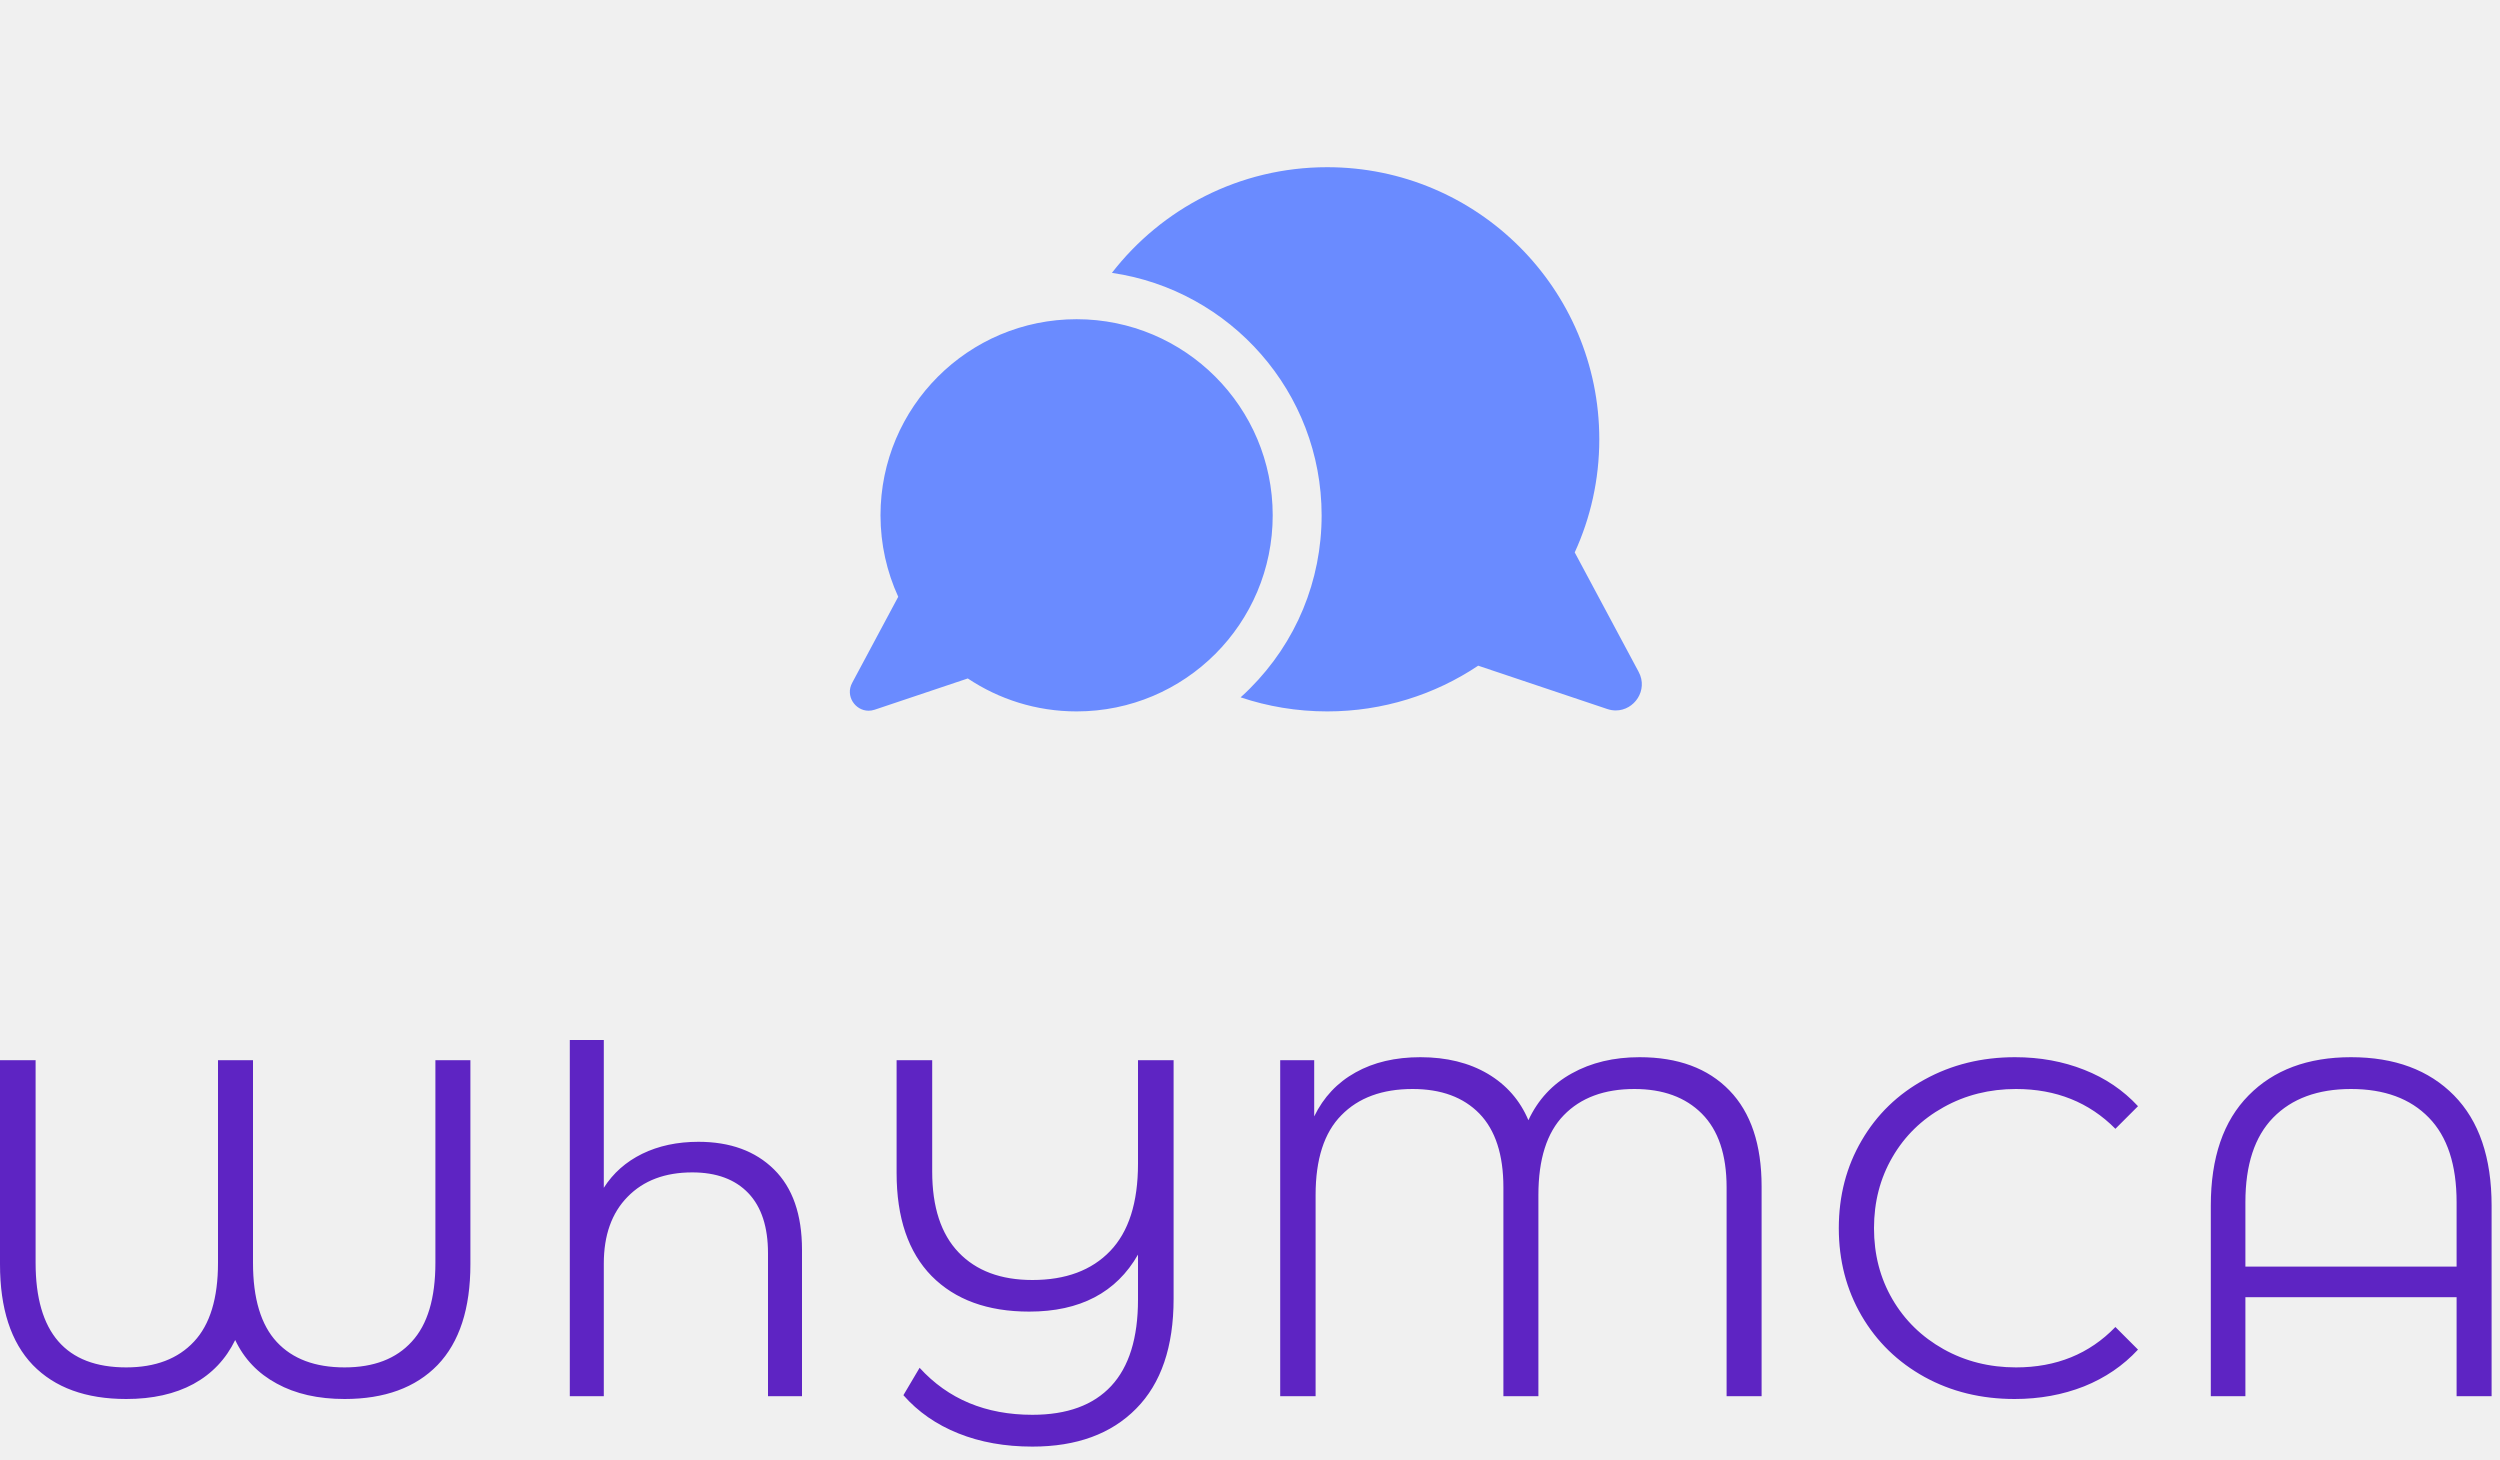
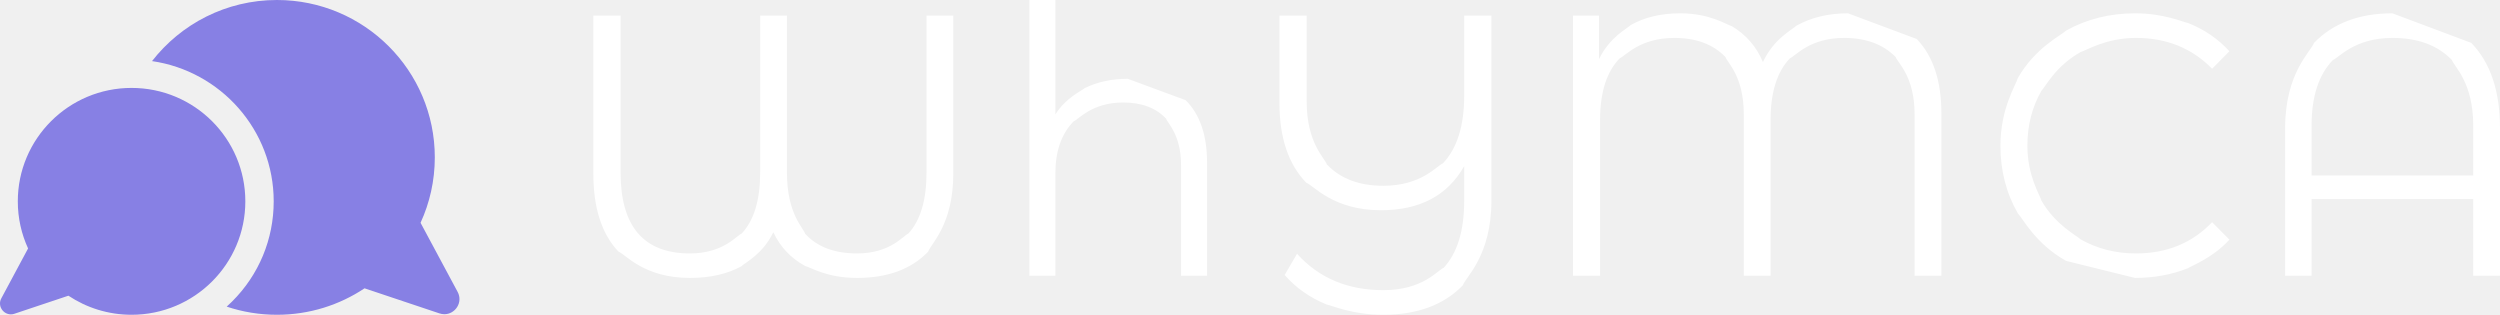
- <svg xmlns="http://www.w3.org/2000/svg" viewBox="0 0 125 73" width="125" height="73">
-   <g fill="#6a8bff" color="#6a8bff" transform="translate(40.292 0) scale(0.44) ">
-     <svg width="100.0" height="100.0" x="0.0" y="0.0" viewBox="0 0 100 100">
-       <g stroke="none" stroke-width="1" fill="none" fill-rule="evenodd">
-         <path d="M30.769,36.274 C18.461,36.274 8.484,46.251 8.484,58.558 C8.484,61.862 9.209,64.995 10.499,67.815 L5.261,77.605 C4.464,79.094 5.609,80.763 7.132,80.763 C7.358,80.763 7.593,80.726 7.831,80.646 L18.404,77.097 C21.942,79.461 26.194,80.842 30.769,80.842 C43.076,80.842 53.053,70.865 53.053,58.558 C53.053,46.251 43.076,36.274 30.769,36.274 M92.042,80.732 C91.728,80.732 91.402,80.681 91.072,80.57 L76.403,75.646 C71.493,78.928 65.593,80.842 59.244,80.842 C55.804,80.842 52.496,80.28 49.405,79.243 C49.763,78.921 50.114,78.589 50.457,78.246 C55.716,72.987 58.612,65.995 58.612,58.558 C58.612,44.568 48.239,32.96 34.781,31.008 C40.437,23.704 49.29,19 59.243,19 C76.321,19 90.165,32.844 90.165,49.921 C90.165,54.508 89.165,58.86 87.373,62.774 L94.638,76.35 C95.744,78.416 94.155,80.732 92.042,80.732" fill="currentColor" />
+ <svg xmlns="http://www.w3.org/2000/svg" xmlns:xlink="http://www.w3.org/1999/xlink" version="1.1" preserveAspectRatio="xMidYMid meet" viewBox="0 0 691 87" width="691" height="87">
+   <defs>
+     <path d="M36.36 24.3C19 24.3 4.92 38.34 4.92 55.65C4.92 60.3 5.94 64.71 7.76 68.67C7.02 70.05 1.11 81.07 0.37 82.45C-0.76 84.54 0.86 86.89 3.01 86.89C3.33 86.89 3.66 86.84 3.99 86.72C5.49 86.22 17.42 82.23 18.91 81.73C23.91 85.06 29.91 87 36.36 87C53.73 87 67.81 72.96 67.81 55.65C67.81 38.34 53.73 24.3 36.36 24.3M122.83 86.85C122.38 86.85 121.92 86.77 121.46 86.62C119.39 85.92 102.83 80.38 100.76 79.69C93.83 84.31 85.5 87 76.54 87C71.69 87 67.02 86.21 62.66 84.75C63.16 84.3 63.66 83.83 64.14 83.35C71.57 75.95 75.65 66.11 75.65 55.65C75.65 35.97 61.01 19.64 42.02 16.89C50.01 6.62 62.5 0 76.54 0C100.64 0 120.18 19.48 120.18 43.5C120.18 49.95 118.77 56.08 116.24 61.58C117.26 63.49 125.46 78.77 126.49 80.68C128.05 83.59 125.81 86.85 122.83 86.85" id="ab01EFskT" />
+     <path d="M263.49 4.32C263.49 30.51 263.49 45.06 263.49 47.97C263.49 62.22 257.25 67.38 256.56 69.54C251.9 74.39 245.35 76.82 236.89 76.82C236.89 76.82 236.89 76.82 236.89 76.82C228.47 76.82 223.98 73.85 222.55 73.52C218.57 71.35 215.64 68.24 213.75 64.19C213.75 64.19 213.75 64.19 213.75 64.19C210.79 70.35 205.79 72.66 204.91 73.61C200.99 75.75 196.25 76.82 190.69 76.82C190.69 76.82 190.69 76.82 190.69 76.82C177.92 76.82 172.91 70.27 170.94 69.54C166.31 64.66 164 57.47 164 47.97L164 47.97L164 4.32L171.53 4.32C171.53 30.33 171.53 44.78 171.53 47.67C171.53 62.59 177.92 70.05 190.69 70.05C190.69 70.05 190.69 70.05 190.69 70.05C199.96 70.05 203.6 65.09 205.03 64.53C208.42 60.88 210.11 55.26 210.11 47.67L210.11 47.67L210.11 4.32L217.51 4.32C217.51 30.33 217.51 44.78 217.51 47.67C217.51 59.14 222.04 62.92 222.55 64.62C225.87 68.24 230.65 70.05 236.89 70.05C236.89 70.05 236.89 70.05 236.89 70.05C246.15 70.05 249.68 65.09 251.1 64.53C254.43 60.88 256.09 55.26 256.09 47.67L256.09 47.67L256.09 4.32L263.49 4.32ZM327.71 27.69C331.66 31.62 333.63 37.36 333.63 44.89L333.63 44.89L333.63 76.22L326.44 76.22C326.44 57.86 326.44 47.66 326.44 45.62C326.44 37.19 322.71 34.06 322.29 32.78C319.5 29.81 315.54 28.33 310.41 28.33C310.41 28.33 310.41 28.33 310.41 28.33C301.78 28.33 298.11 33.03 296.74 33.55C293.39 37 291.71 41.77 291.71 47.84L291.71 47.84L291.71 76.22L284.52 76.22L284.52 0L291.71 0C291.71 18.97 291.71 29.52 291.71 31.62C294.67 26.92 299.02 25.08 299.83 24.35C303.3 22.64 307.26 21.78 311.72 21.78L311.72 21.78C321.31 25.33 326.64 27.29 327.71 27.69ZM412.23 4.32C412.23 34.95 412.23 51.97 412.23 55.38C412.23 70.78 405.11 76.52 404.32 78.87C399.04 84.29 391.73 87 382.36 87C382.36 87 382.36 87 382.36 87C373.65 87 368.28 84.46 366.71 84.18C362.06 82.29 358.18 79.57 355.08 76L355.08 76C357.13 72.48 358.28 70.53 358.5 70.14C364.54 76.84 372.49 80.2 382.36 80.2C382.36 80.2 382.36 80.2 382.36 80.2C393.36 80.2 397.36 74.65 399.03 74.03C402.81 69.93 404.7 63.76 404.7 55.55L404.7 55.55C404.7 49.77 404.7 46.56 404.7 45.92C400.1 54.05 392.43 58.11 381.69 58.11C381.69 58.11 381.69 58.11 381.69 58.11C368.49 58.11 363.11 51.26 361.04 50.5C356.11 45.39 353.64 38.04 353.64 28.46L353.64 28.46L353.64 4.32L361.17 4.32C361.17 18.62 361.17 26.57 361.17 28.16C361.17 39.54 366.19 43.72 366.75 45.45C370.48 49.38 375.68 51.35 382.36 51.35C382.36 51.35 382.36 51.35 382.36 51.35C392.94 51.35 397.17 45.77 398.82 45.15C402.74 41.01 404.7 34.79 404.7 26.49L404.7 26.49L404.7 4.32L412.23 4.32ZM529.79 10.78C534.33 15.52 536.6 22.37 536.6 31.33L536.6 31.33L536.6 76.22L529.19 76.22C529.19 49.41 529.19 34.52 529.19 31.54C529.19 21.05 524.47 17.33 523.95 15.75C520.48 12.24 515.73 10.48 509.69 10.48C509.69 10.48 509.69 10.48 509.69 10.48C500.13 10.48 496.25 15.53 494.76 16.09C491.18 19.8 489.39 25.49 489.39 33.17L489.39 33.17L489.39 76.22L481.98 76.22C481.98 49.41 481.98 34.52 481.98 31.54C481.98 21.05 477.42 17.33 476.91 15.75C473.52 12.24 468.81 10.48 462.78 10.48C462.78 10.48 462.78 10.48 462.78 10.48C453.13 10.48 449.23 15.53 447.72 16.09C444.08 19.8 442.26 25.49 442.26 33.17L442.26 33.17L442.26 76.22L434.77 76.22L434.77 4.32L441.97 4.32C441.97 11.54 441.97 15.55 441.97 16.35C444.93 10.18 449.85 7.87 450.72 6.93C454.56 4.76 459.13 3.68 464.43 3.68C464.43 3.68 464.43 3.68 464.43 3.68C472.72 3.68 477.26 6.88 478.68 7.23C482.63 9.6 485.5 12.91 487.27 17.16C487.27 17.16 487.27 17.16 487.27 17.16C490.32 10.57 495.53 8.15 496.45 7.15C500.54 4.84 505.32 3.68 510.79 3.68L510.79 3.68C522.19 7.94 528.52 10.31 529.79 10.78ZM571.07 72.11C562.57 67.36 559.08 60.32 557.75 59.01C554.53 53.42 552.92 47.17 552.92 40.27C552.92 40.27 552.92 40.27 552.92 40.27C552.92 29.87 557.26 23.4 557.75 21.53C562.57 13.14 569.78 9.74 571.11 8.43C576.81 5.26 583.17 3.68 590.19 3.68C590.19 3.68 590.19 3.68 590.19 3.68C598.1 3.68 603.37 6.11 604.83 6.38C609.29 8.15 613.08 10.74 616.21 14.16L616.21 14.16C613.34 17.07 611.75 18.68 611.43 19C605.87 13.32 598.86 10.48 590.4 10.48C590.4 10.48 590.4 10.48 590.4 10.48C581.99 10.48 576.62 13.99 575.09 14.38C568.15 18.27 565.34 24.01 564.26 25.08C561.67 29.58 560.37 34.65 560.37 40.27C560.37 40.27 560.37 40.27 560.37 40.27C560.37 48.7 563.87 53.94 564.26 55.46C568.15 62.22 574.01 65.09 575.09 66.16C579.69 68.76 584.79 70.05 590.4 70.05C590.4 70.05 590.4 70.05 590.4 70.05C598.92 70.05 605.93 67.17 611.43 61.41L611.43 61.41C614.3 64.31 615.89 65.92 616.21 66.24C611.51 71.38 605.93 73.33 604.79 74.12C600.27 75.92 595.38 76.82 590.11 76.82L590.11 76.82C578.69 73.99 572.34 72.42 571.07 72.11ZM683.05 11.85C688.35 17.3 691 25.16 691 35.43L691 35.43L691 76.22L683.6 76.22L683.6 55.03L638.92 55.03L638.92 76.22L631.61 76.22C631.61 51.75 631.61 38.15 631.61 35.43C631.61 20.03 638.8 14.21 639.6 11.85C644.9 6.4 652.12 3.68 661.26 3.68L661.26 3.68C674.33 8.58 681.59 11.31 683.05 11.85ZM683.6 48.49C683.6 40.22 683.6 35.62 683.6 34.71C683.6 22.68 678.3 18.41 677.72 16.6C673.8 12.52 668.31 10.48 661.26 10.48C661.26 10.48 661.26 10.48 661.26 10.48C650.73 10.48 646.45 15.99 644.8 16.6C640.88 20.66 638.92 26.69 638.92 34.71L638.92 34.71L638.92 48.49L683.6 48.49Z" id="aWNteOL4Y" />
+   </defs>
+   <g>
+     <g>
+       <g>
+         <use xlink:href="#ab01EFskT" opacity="1" fill="#8780e4" fill-opacity="1" />
+         <g>
+           <use xlink:href="#ab01EFskT" opacity="1" fill-opacity="0" stroke="#000000" stroke-width="1" stroke-opacity="0" />
+         </g>
      </g>
-     </svg>
+       <g>
+         <use xlink:href="#aWNteOL4Y" opacity="1" fill="#ffffff" fill-opacity="1" />
+         <g>
+           <use xlink:href="#aWNteOL4Y" opacity="1" fill-opacity="0" stroke="#000000" stroke-width="1" stroke-opacity="0" />
+         </g>
+       </g>
+     </g>
  </g>
-   <path fill="#5e24c3" fill-rule="nonzero" d="M21.77 1.01L23.52 1.01L23.52 11.21Q23.52 14.54 21.88 16.25Q20.23 17.95 17.23 17.95L17.23 17.95Q15.24 17.95 13.84 17.18Q12.43 16.42 11.76 15L11.76 15Q11.06 16.44 9.67 17.20Q8.28 17.95 6.31 17.95L6.31 17.95Q3.29 17.95 1.64 16.25Q0 14.54 0 11.21L0 11.21L0 1.01L1.78 1.01L1.78 11.14Q1.78 16.37 6.31 16.37L6.31 16.37Q8.50 16.37 9.70 15.08Q10.90 13.80 10.90 11.14L10.90 11.14L10.90 1.01L12.65 1.01L12.65 11.14Q12.65 13.82 13.84 15.10Q15.02 16.37 17.23 16.37L17.23 16.37Q19.42 16.37 20.59 15.08Q21.77 13.80 21.77 11.14L21.77 11.14L21.77 1.01ZM34.92 5.09Q37.30 5.09 38.70 6.47Q40.10 7.85 40.10 10.49L40.10 10.49L40.10 17.81L38.40 17.81L38.40 10.66Q38.40 8.69 37.42 7.66Q36.43 6.62 34.61 6.62L34.61 6.62Q32.57 6.62 31.38 7.84Q30.19 9.05 30.19 11.18L30.19 11.18L30.19 17.81L28.49 17.81L28.49 0L30.19 0L30.19 7.39Q30.89 6.29 32.11 5.69Q33.34 5.09 34.92 5.09L34.92 5.09ZM56.90 1.01L58.68 1.01L58.68 12.94Q58.68 16.54 56.81 18.43Q54.94 20.33 51.62 20.33L51.62 20.33Q49.56 20.33 47.92 19.67Q46.27 19.01 45.17 17.76L45.17 17.76L45.98 16.39Q48.12 18.74 51.62 18.74L51.62 18.74Q54.22 18.74 55.56 17.30Q56.90 15.86 56.90 12.98L56.90 12.98L56.90 10.73Q55.27 13.58 51.46 13.58L51.46 13.58Q48.34 13.58 46.58 11.80Q44.83 10.01 44.83 6.65L44.83 6.65L44.83 1.01L46.61 1.01L46.61 6.58Q46.61 9.24 47.93 10.62Q49.25 12 51.62 12L51.62 12Q54.12 12 55.51 10.55Q56.90 9.10 56.90 6.19L56.90 6.19L56.90 1.01ZM81.98 0.86Q84.86 0.86 86.47 2.52Q88.08 4.18 88.08 7.32L88.08 7.32L88.08 17.81L86.33 17.81L86.33 7.37Q86.33 4.92 85.09 3.68Q83.86 2.45 81.72 2.45L81.72 2.45Q79.46 2.45 78.19 3.76Q76.92 5.06 76.92 7.75L76.92 7.75L76.92 17.81L75.17 17.81L75.17 7.37Q75.17 4.92 73.97 3.68Q72.77 2.45 70.63 2.45L70.63 2.45Q68.35 2.45 67.07 3.76Q65.78 5.06 65.78 7.75L65.78 7.75L65.78 17.81L64.01 17.81L64.01 1.01L65.71 1.01L65.71 3.82Q66.41 2.38 67.78 1.62Q69.14 0.86 71.02 0.86L71.02 0.86Q72.98 0.86 74.39 1.69Q75.79 2.52 76.42 4.01L76.42 4.01Q77.14 2.47 78.59 1.67Q80.04 0.86 81.98 0.86L81.98 0.86ZM100.73 17.95Q98.23 17.95 96.23 16.85Q94.22 15.74 93.08 13.79Q91.94 11.83 91.94 9.41L91.94 9.41Q91.94 6.98 93.08 5.03Q94.22 3.07 96.24 1.97Q98.26 0.86 100.75 0.86L100.75 0.86Q102.62 0.86 104.21 1.49Q105.79 2.11 106.90 3.31L106.90 3.31L105.77 4.44Q103.80 2.45 100.80 2.45L100.80 2.45Q98.81 2.45 97.18 3.36Q95.54 4.27 94.62 5.86Q93.70 7.44 93.70 9.41L93.70 9.41Q93.70 11.38 94.62 12.96Q95.54 14.54 97.18 15.46Q98.81 16.37 100.80 16.37L100.80 16.37Q103.82 16.37 105.77 14.35L105.77 14.35L106.90 15.48Q105.79 16.68 104.20 17.32Q102.60 17.95 100.73 17.95L100.73 17.95ZM117.55 0.86Q120.82 0.86 122.70 2.77Q124.58 4.68 124.58 8.28L124.58 8.28L124.58 17.81L122.83 17.81L122.83 12.86L112.27 12.86L112.27 17.81L110.54 17.81L110.54 8.28Q110.54 4.68 112.43 2.77Q114.31 0.86 117.55 0.86L117.55 0.86ZM112.27 11.33L122.83 11.33L122.83 8.11Q122.83 5.30 121.44 3.88Q120.05 2.45 117.55 2.45L117.55 2.45Q115.06 2.45 113.66 3.88Q112.27 5.30 112.27 8.11L112.27 8.11L112.27 11.33Z" transform="translate(0, 52)" />
</svg>
